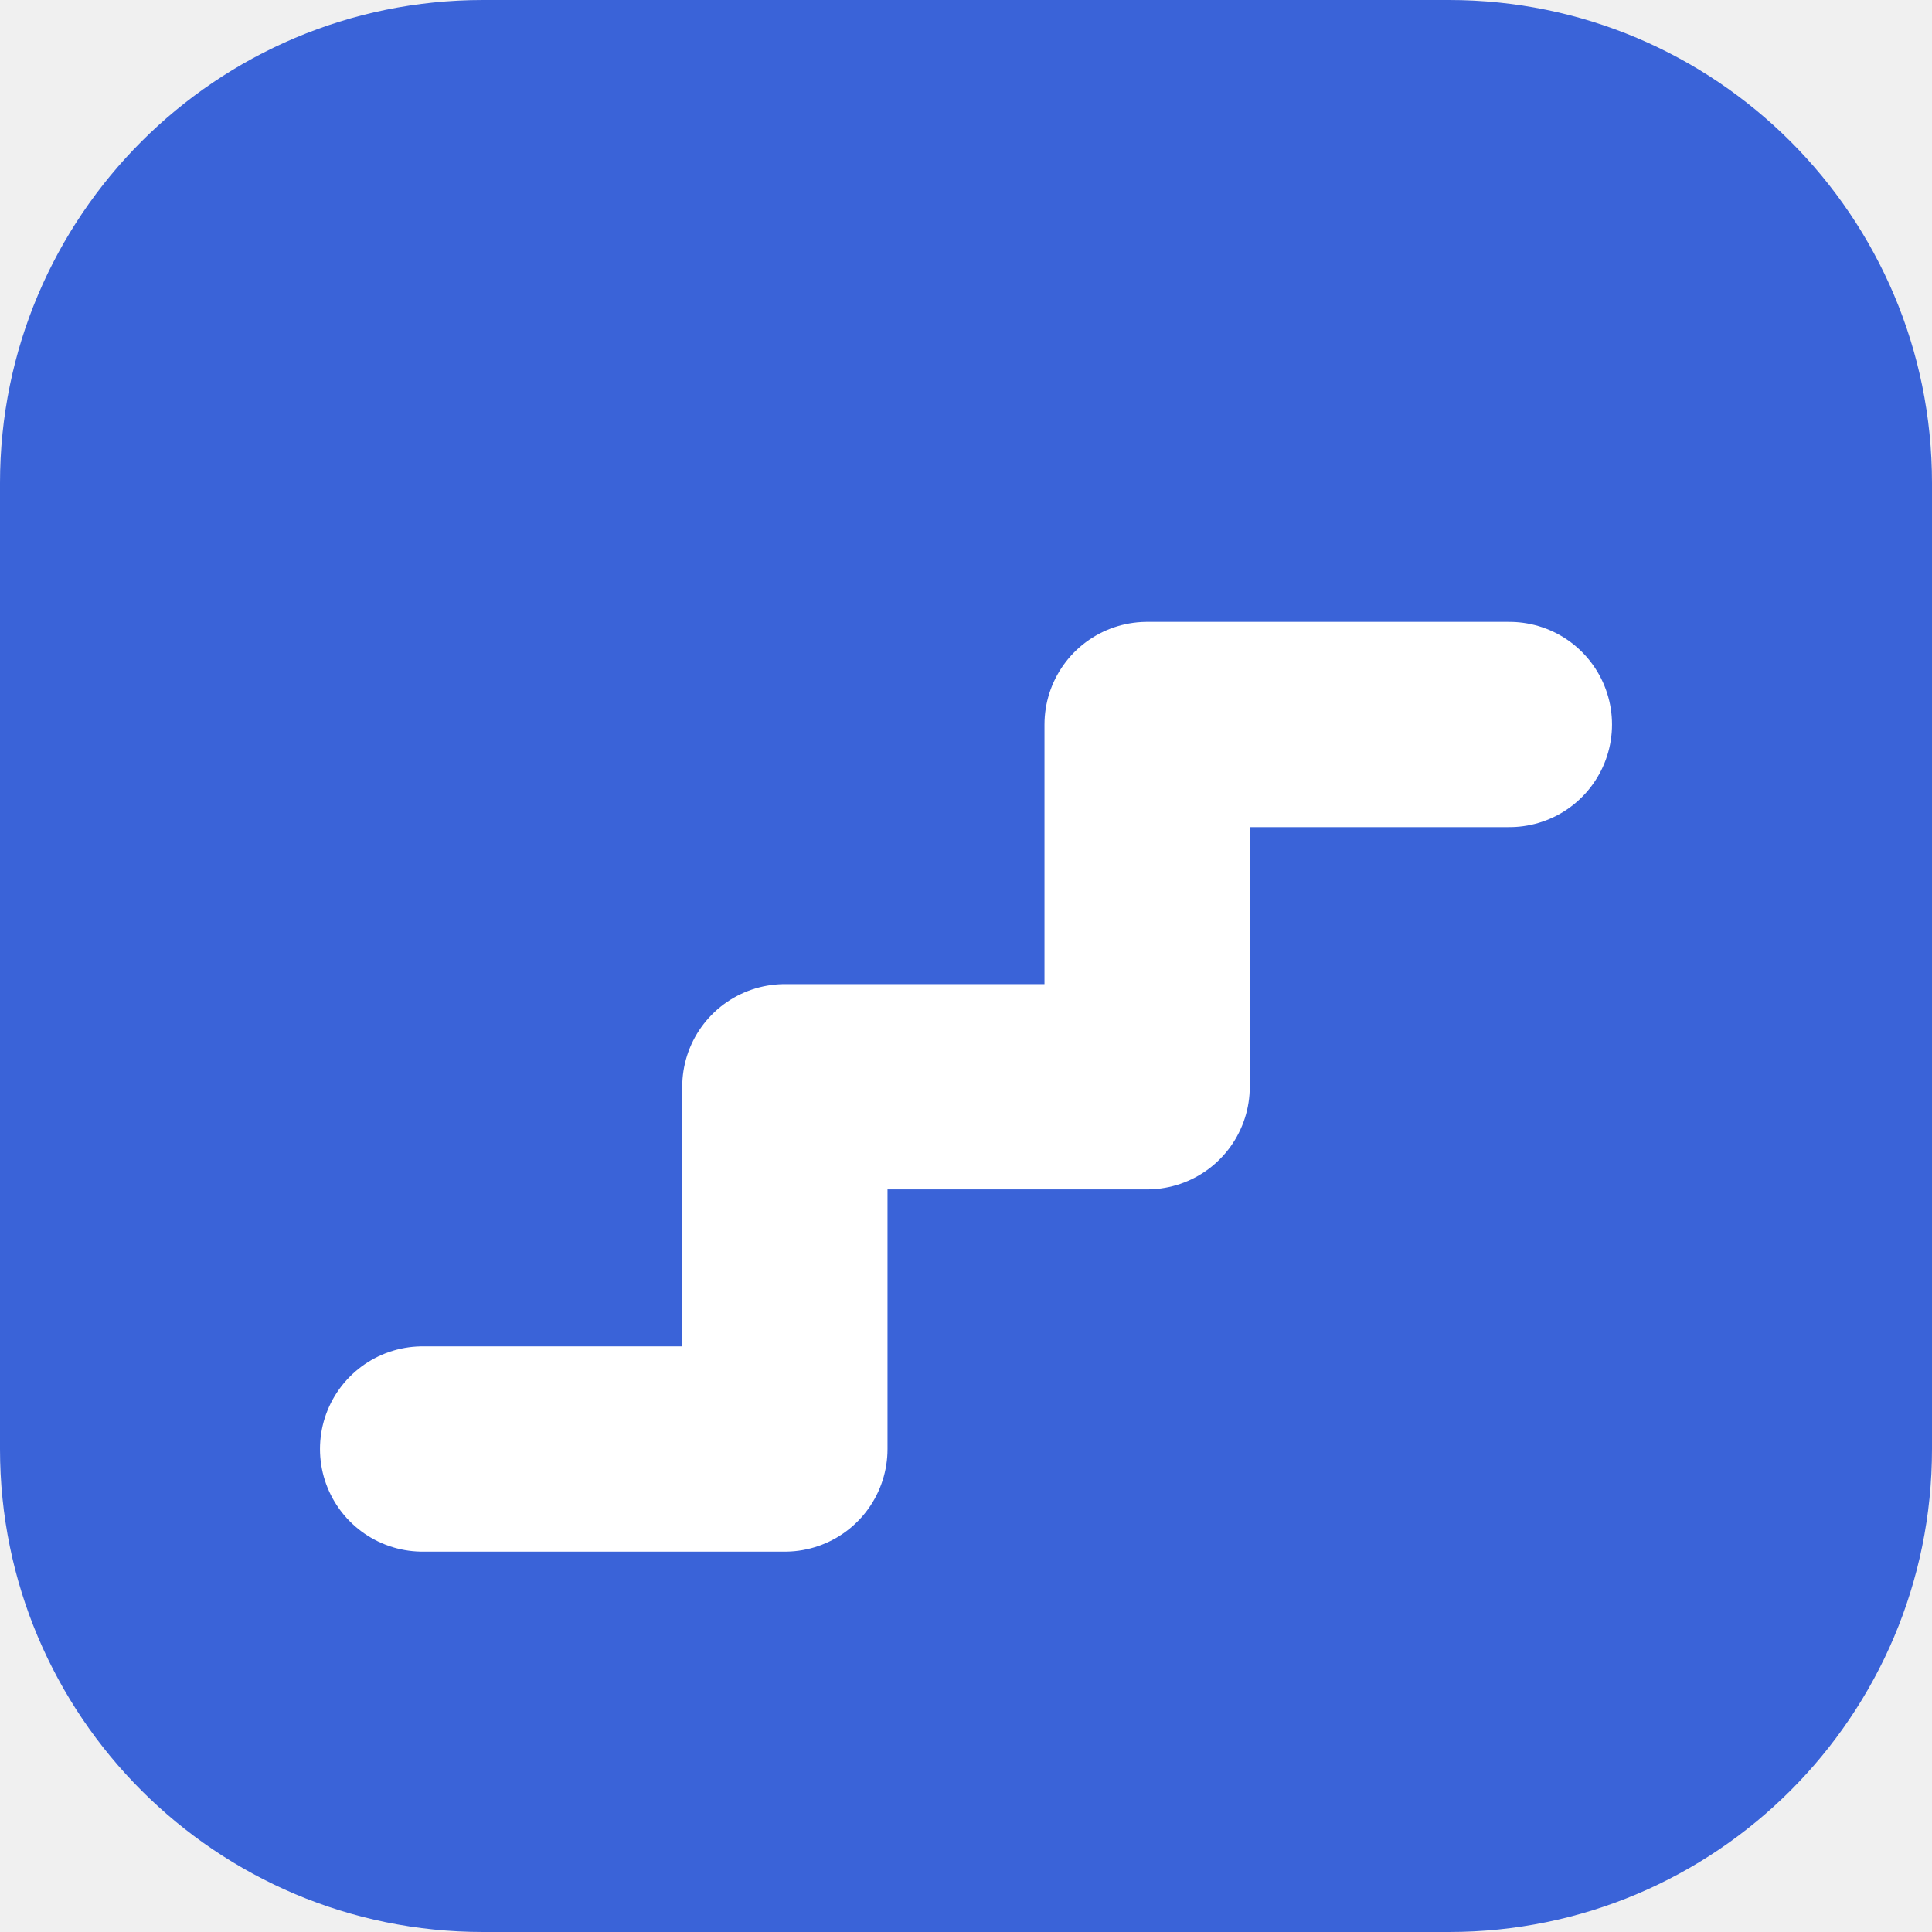
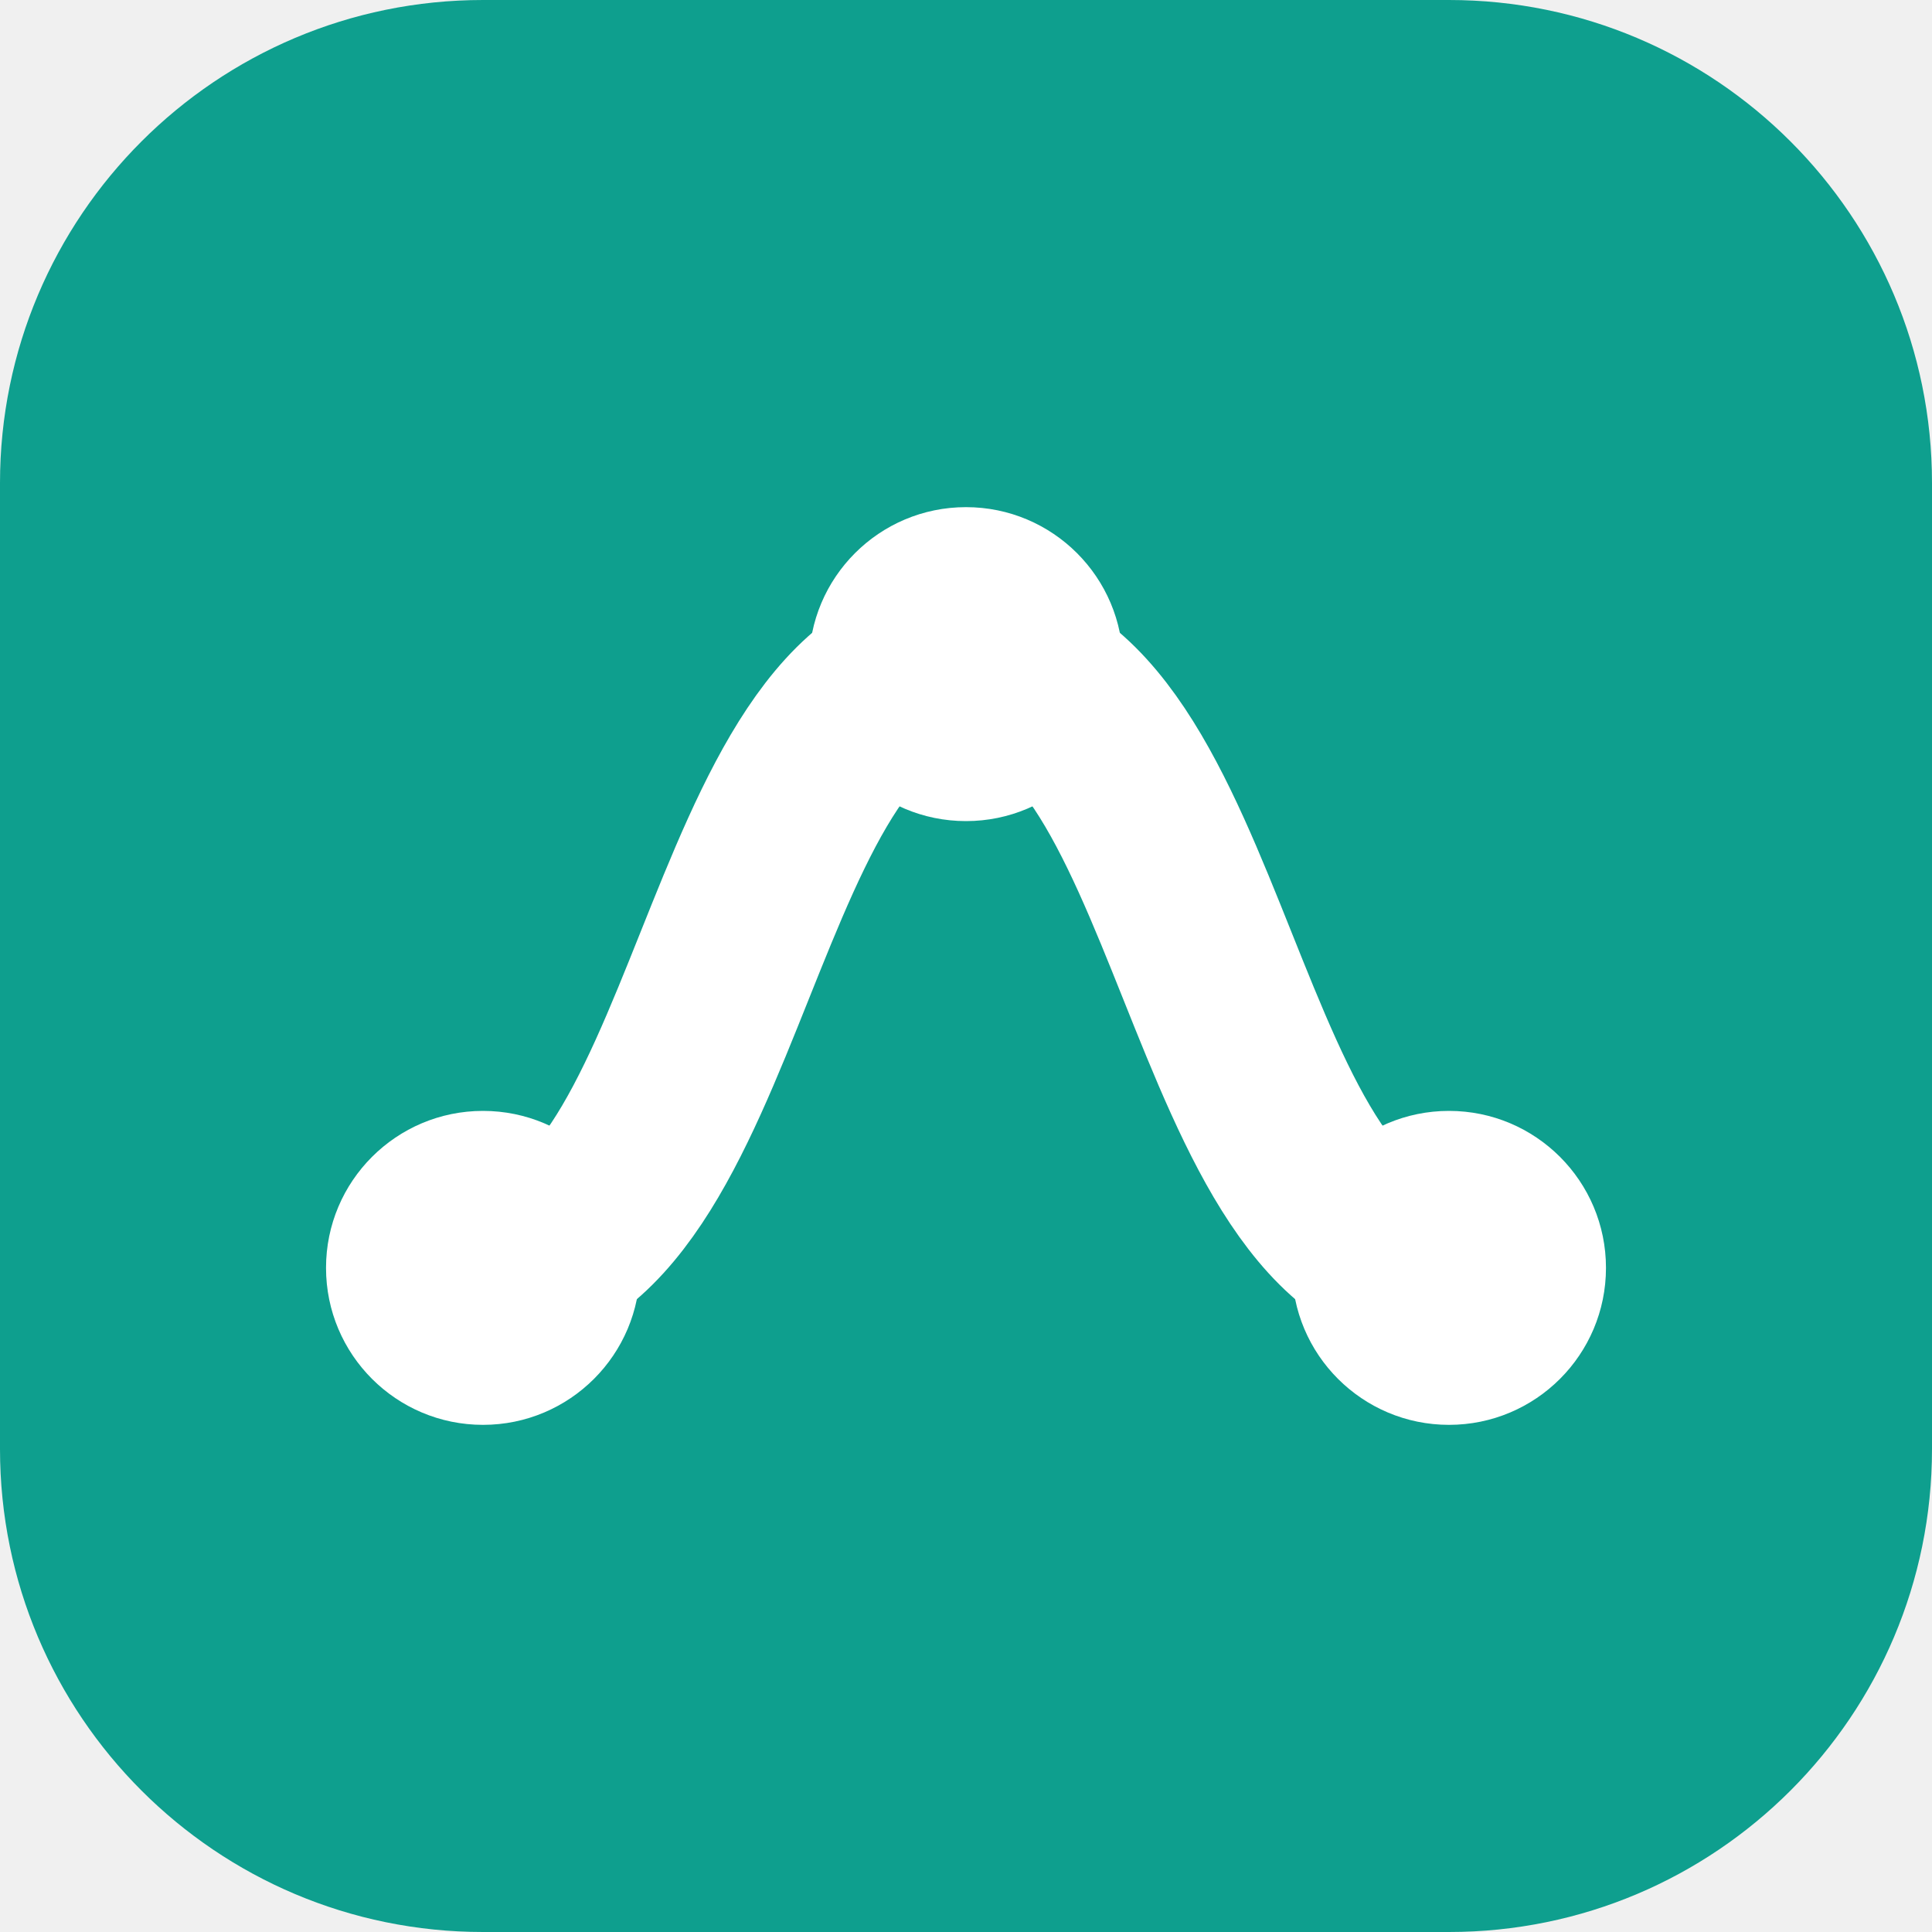
<svg xmlns="http://www.w3.org/2000/svg" viewBox="0 0 32 32">
-   <rect width="32" height="32" rx="8" fill="#3a63d8" />
-   <path d="M7 24h6v-6h6v-6h6" fill="none" stroke="#fff" stroke-width="3.4" stroke-linecap="round" stroke-linejoin="round" />
+   <rect width="32" height="32" rx="8" fill="#0e9f8e" />
+   <path d="M8 21c4 0 4-10 8-10s4 10 8 10" fill="none" stroke="#fff" stroke-width="3" stroke-linecap="round" />
+   <circle cx="8" cy="21" r="2.6" fill="#fff" />
+   <circle cx="16" cy="11" r="2.6" fill="#fff" />
+   <circle cx="24" cy="21" r="2.6" fill="#fff" />
</svg>
